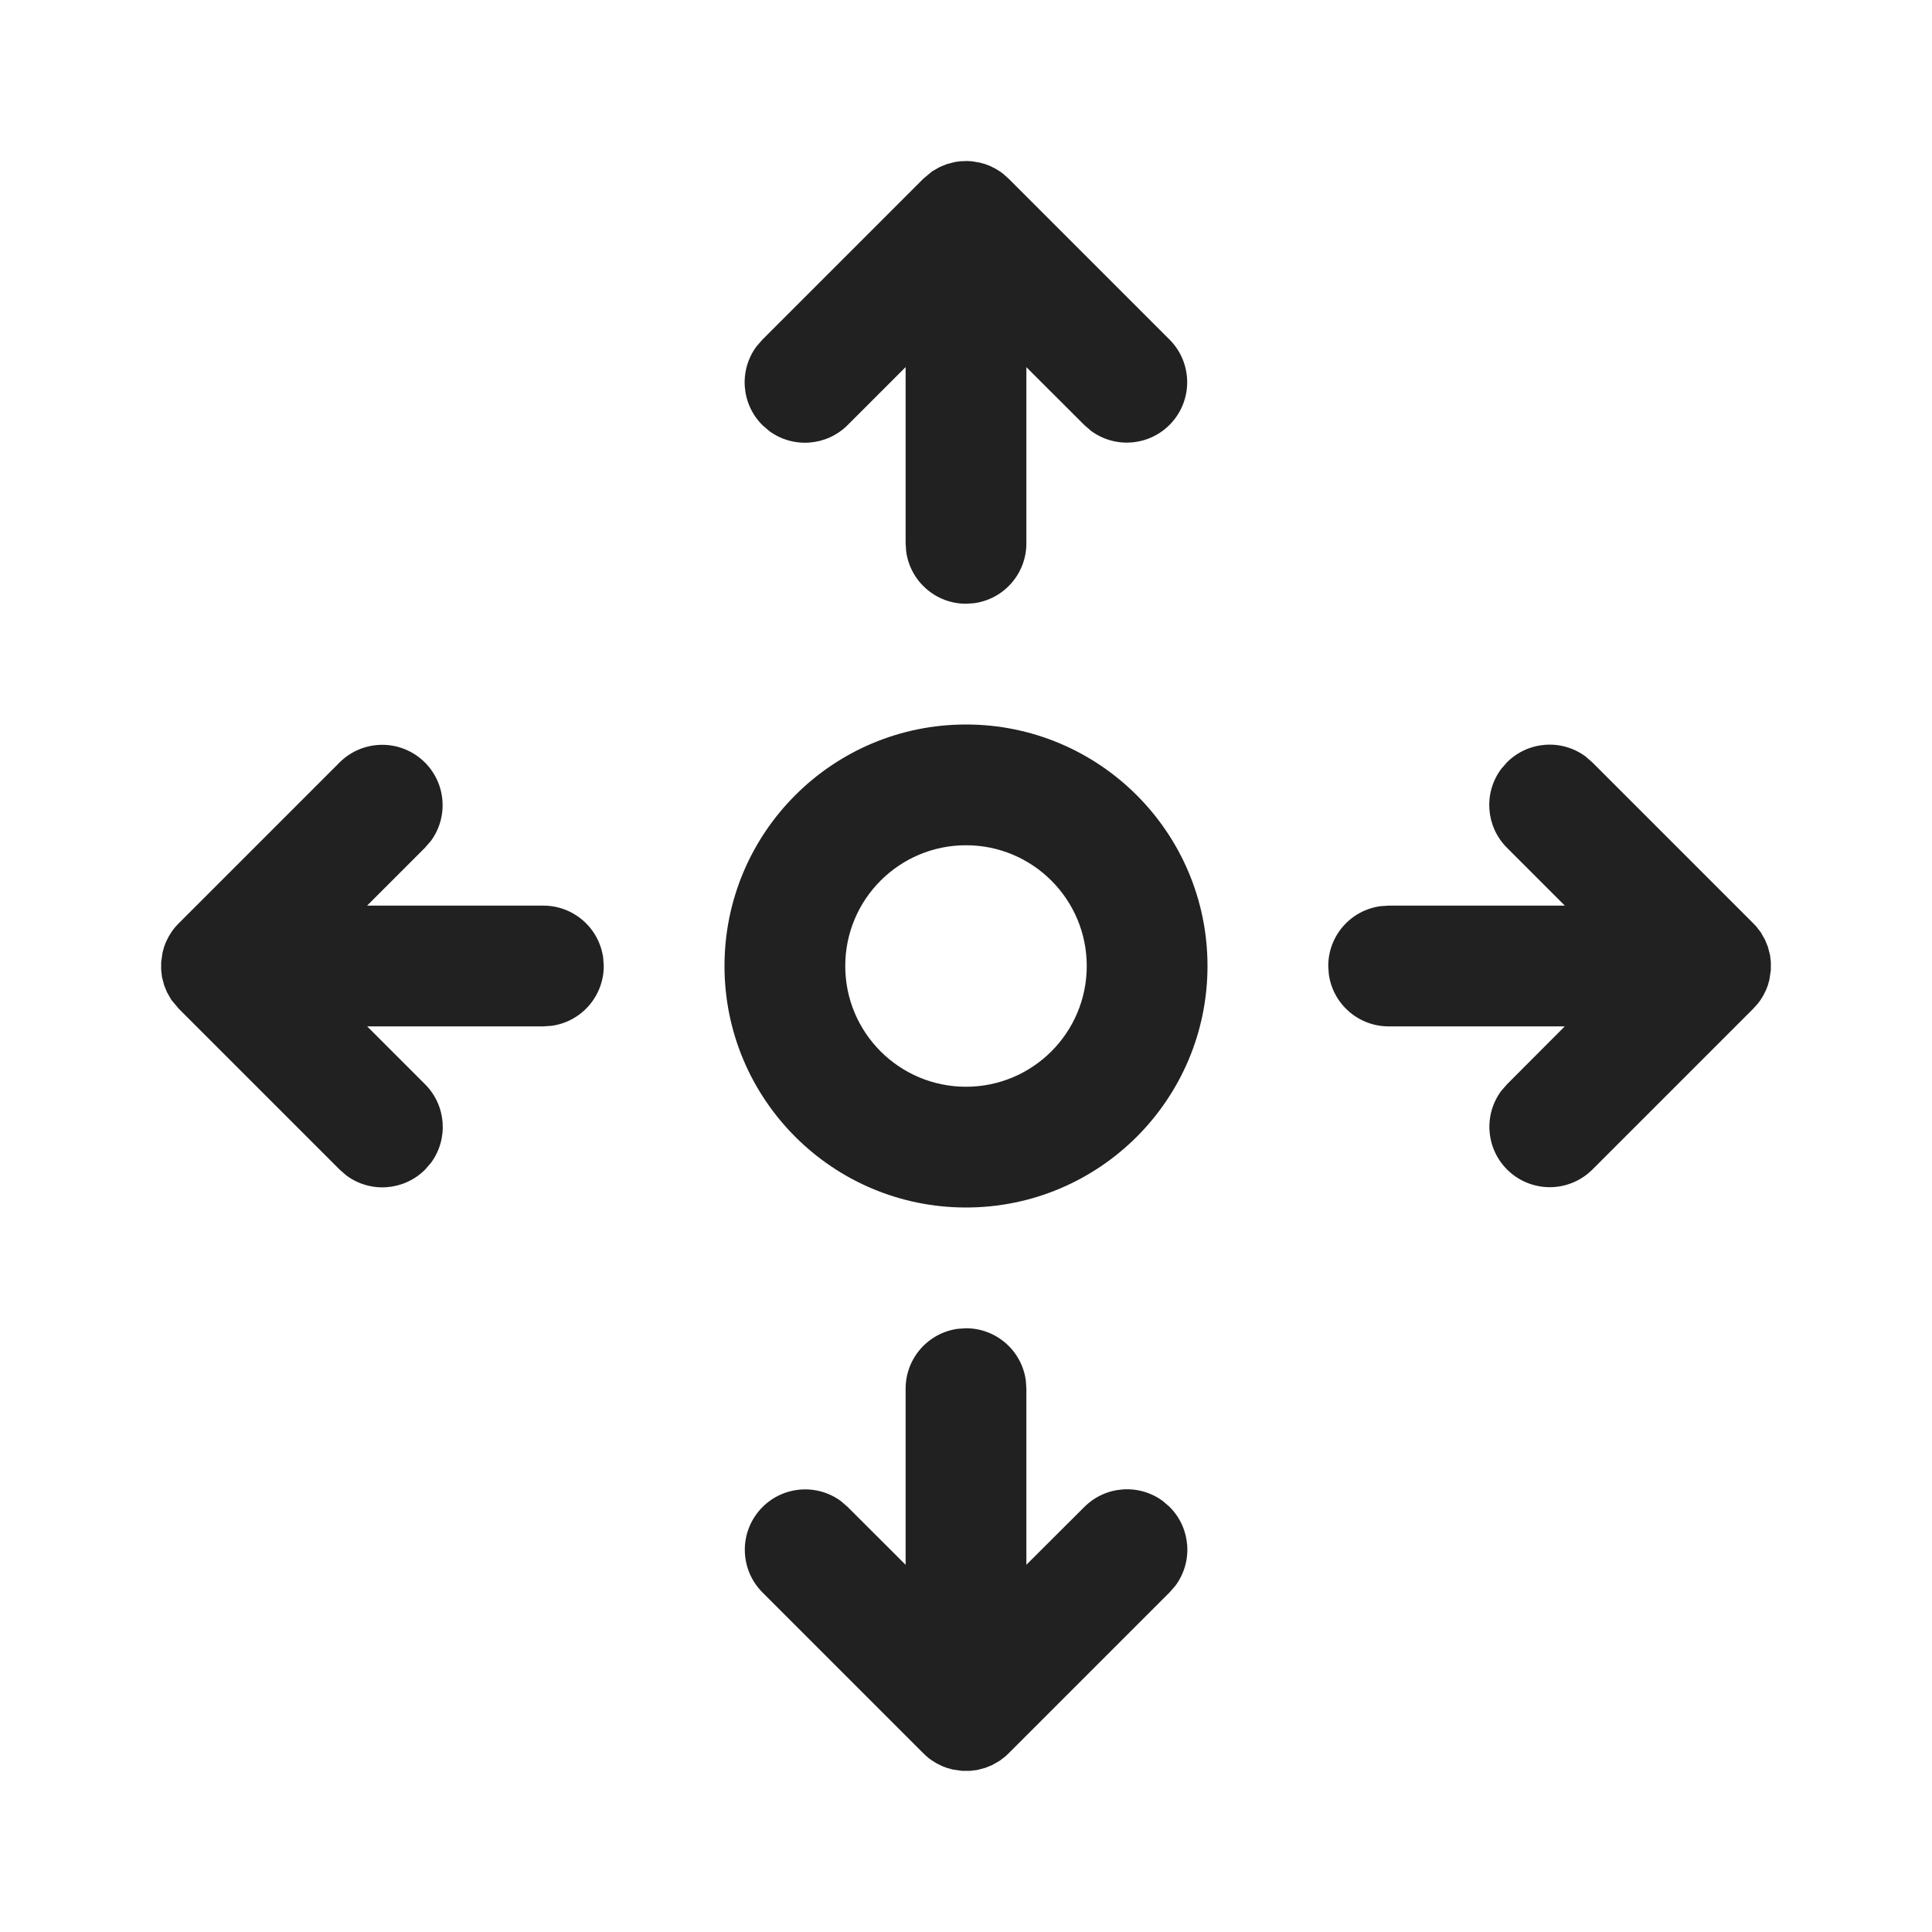
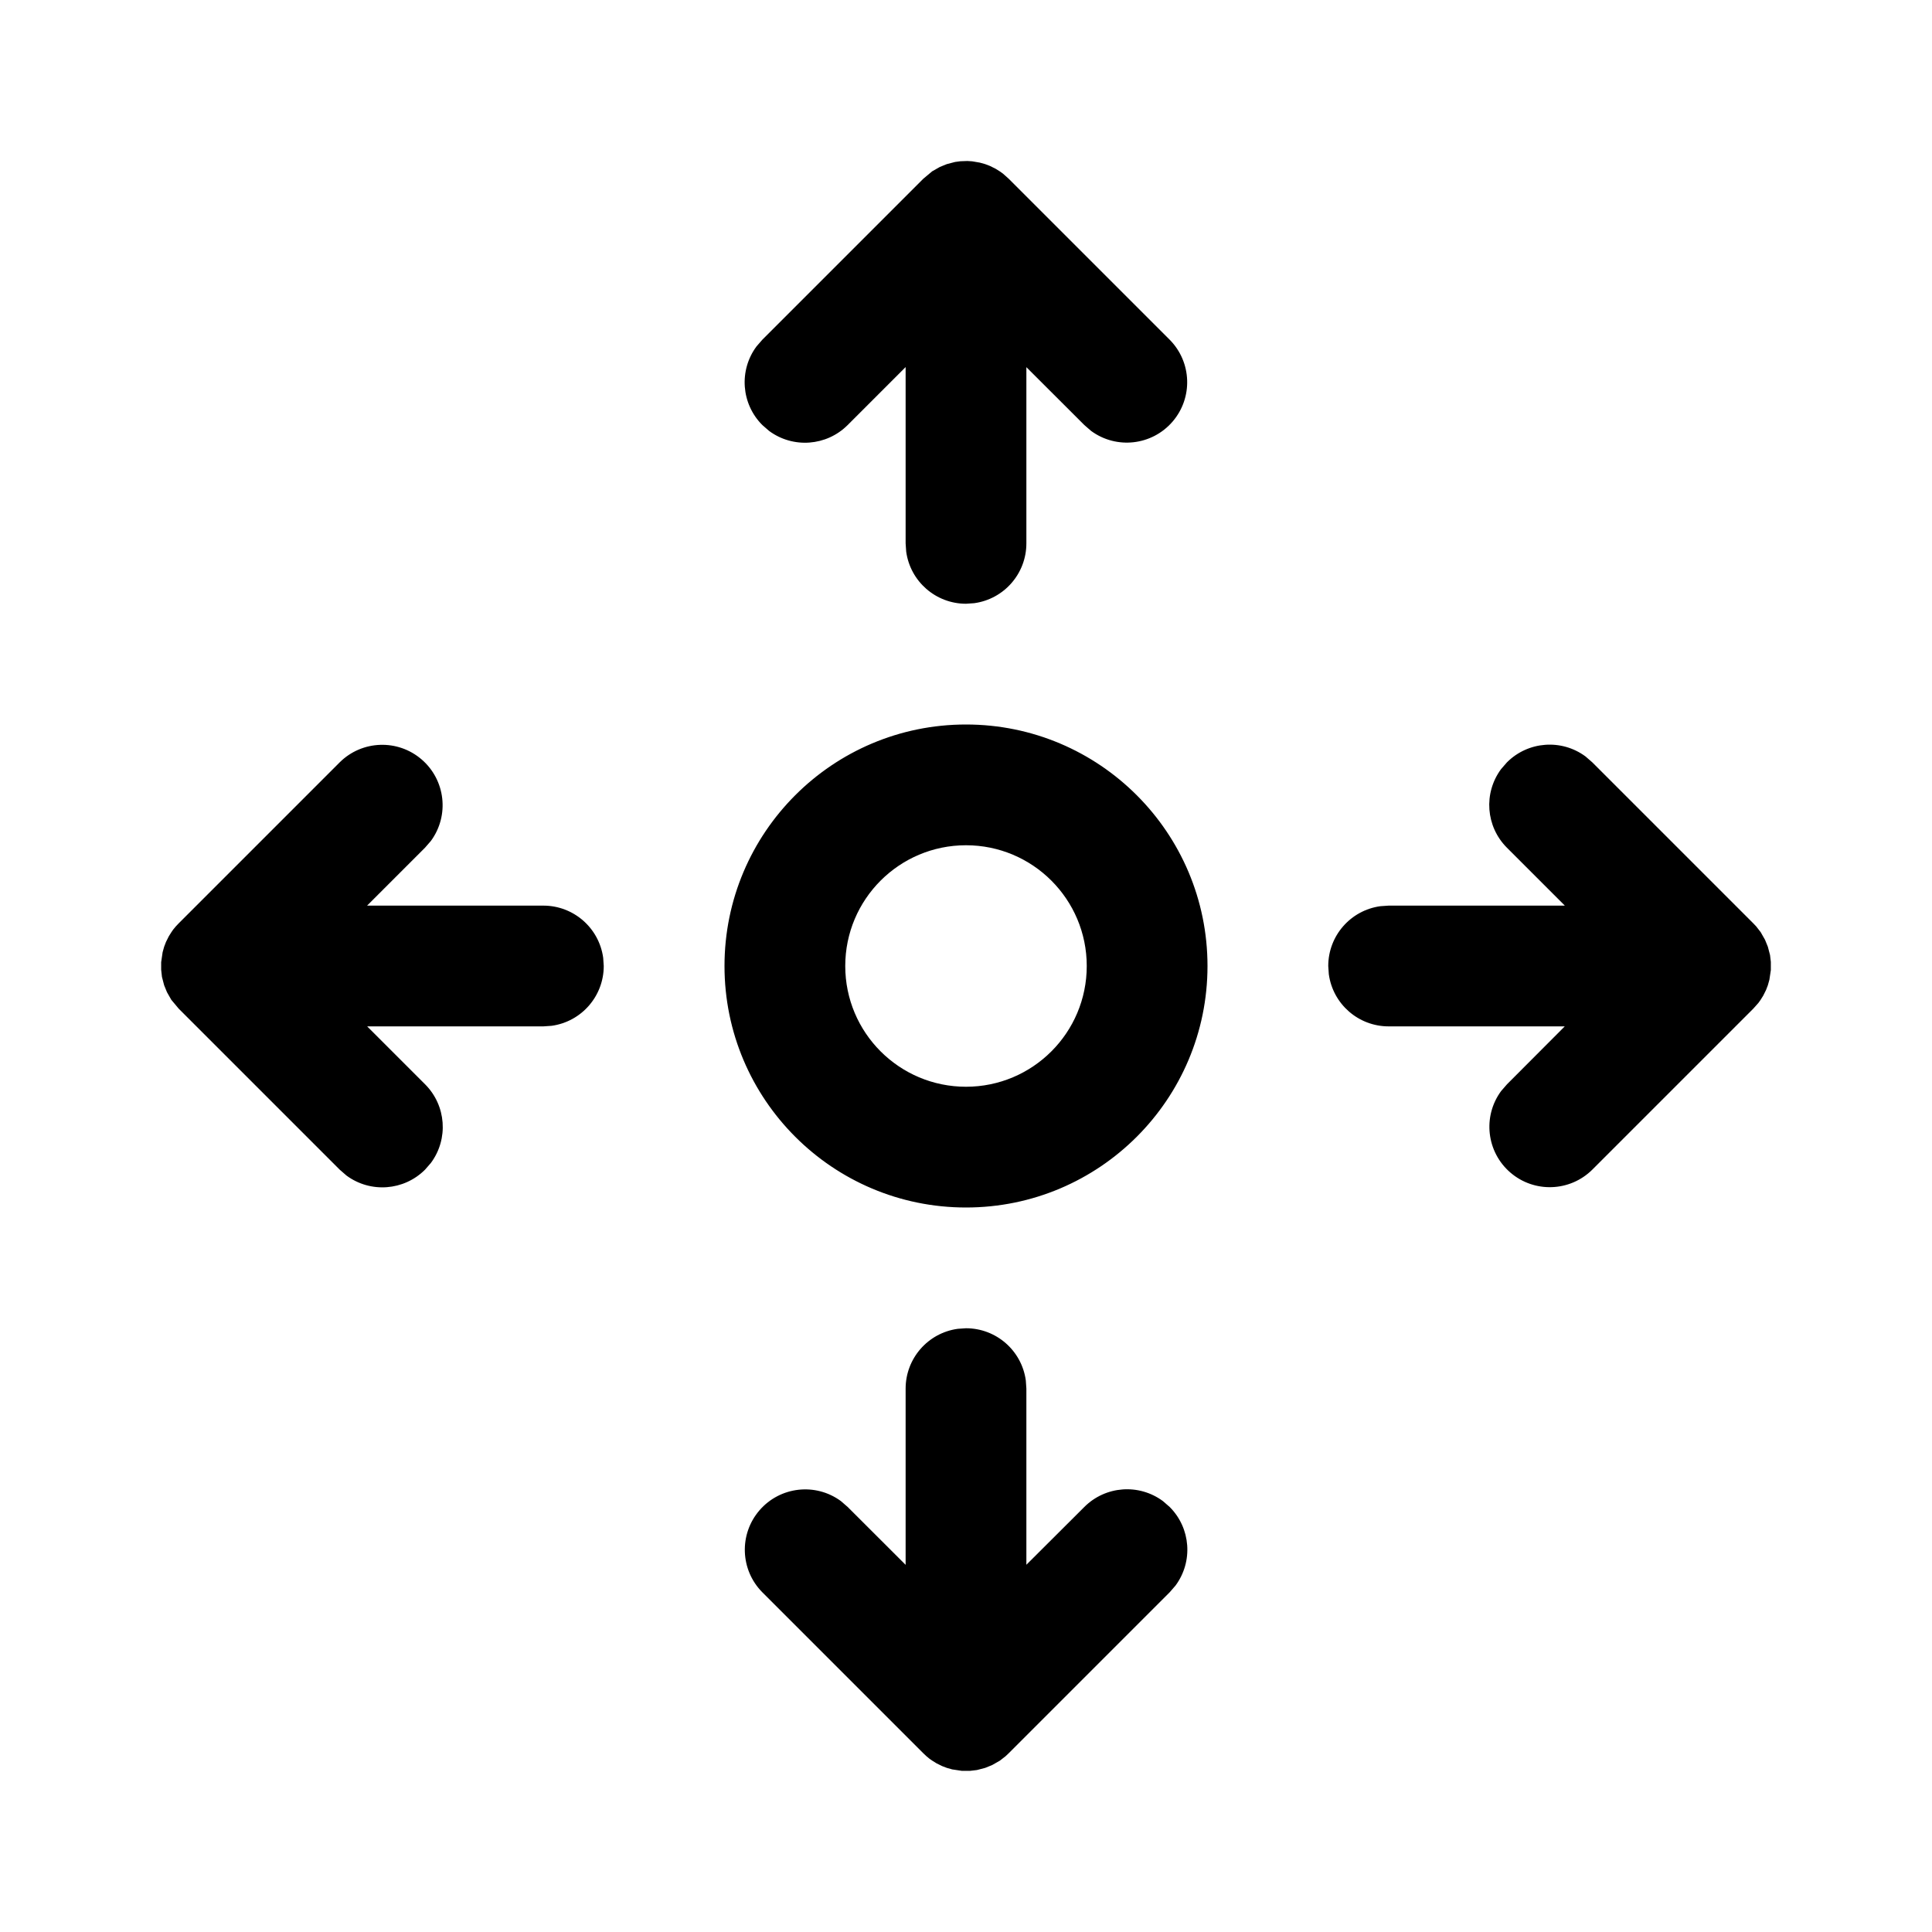
<svg xmlns="http://www.w3.org/2000/svg" width="20" height="20" viewBox="0 0 24 24">
-   <path d="M12 16.5a.75.75 0 0 1 .743.648l.007.102v2.188l.72-.718a.75.75 0 0 1 .976-.073l.084.073a.75.75 0 0 1 .073.976l-.073.084-2 2-.038.036-.072.056-.095.054-.086.035-.103.027-.085.01h-.103l-.12-.018-.067-.019-.06-.023-.07-.035-.051-.032-.032-.022a.754.754 0 0 1-.078-.069l-2-2a.75.75 0 0 1 .976-1.133l.084.073.72.719V17.25a.75.75 0 0 1 .648-.743L12 16.5ZM12 9a3 3 0 1 1 0 6 3 3 0 0 1 0-6Zm6.72.47a.75.75 0 0 1 .976-.073l.084.073 2 2 .036.038.056.072.054.095.035.086.027.103.01.085v.102l-.018.12-.019.068-.023.06-.035.07-.032.051-.027.038-.064.072-2 2a.75.75 0 0 1-1.133-.976l.073-.084.718-.72H17.25a.75.75 0 0 1-.743-.648L16.5 12a.75.75 0 0 1 .648-.743l.102-.007h2.189l-.72-.72a.75.75 0 0 1-.072-.976l.073-.084Zm-14.5 0a.75.75 0 0 1 1.133.976l-.073.084-.72.72h2.19a.75.75 0 0 1 .743.648L7.5 12a.75.75 0 0 1-.648.743l-.102.007H4.561l.72.72a.75.75 0 0 1 .072.976l-.073.084a.75.75 0 0 1-.976.073l-.084-.073-2-2-.092-.11-.054-.095-.035-.086-.027-.103-.01-.09v-.093l.018-.124.019-.068.023-.06.035-.07.032-.051.022-.032a.754.754 0 0 1 .069-.078l2-2ZM12 10.5a1.5 1.5 0 1 0 0 3 1.5 1.5 0 0 0 0-3Zm-.136-8.488.067-.009.086-.003.06.004.094.016.068.019.06.023.07.035.051.032.038.027.072.064 2 2a.75.75 0 0 1-.976 1.133l-.084-.073-.72-.719V6.75a.75.75 0 0 1-.648.743L12 7.5a.75.75 0 0 1-.743-.648l-.007-.102V4.56l-.72.72a.75.75 0 0 1-.976.073L9.47 5.28a.75.75 0 0 1-.073-.976l.073-.084 2-2 .11-.092.095-.054.086-.035.103-.027Z" fill="#212121" fill-rule="nonzero" />
+   <path d="M12 16.5a.75.75 0 0 1 .743.648l.007.102v2.188l.72-.718a.75.75 0 0 1 .976-.073l.084.073a.75.75 0 0 1 .073.976l-.073.084-2 2-.038.036-.072.056-.095.054-.086.035-.103.027-.085.01h-.103l-.12-.018-.067-.019-.06-.023-.07-.035-.051-.032-.032-.022a.754.754 0 0 1-.078-.069l-2-2a.75.75 0 0 1 .976-1.133l.084.073.72.719V17.25a.75.75 0 0 1 .648-.743L12 16.5ZM12 9a3 3 0 1 1 0 6 3 3 0 0 1 0-6Zm6.72.47a.75.75 0 0 1 .976-.073l.084.073 2 2 .036.038.056.072.054.095.035.086.027.103.01.085v.102l-.018.12-.019.068-.023.06-.035.07-.032.051-.027.038-.064.072-2 2a.75.75 0 0 1-1.133-.976l.073-.084.718-.72H17.25a.75.75 0 0 1-.743-.648L16.5 12a.75.75 0 0 1 .648-.743l.102-.007h2.189l-.72-.72a.75.75 0 0 1-.072-.976l.073-.084Zm-14.5 0a.75.75 0 0 1 1.133.976l-.073.084-.72.72h2.19a.75.75 0 0 1 .743.648L7.5 12a.75.75 0 0 1-.648.743l-.102.007H4.561l.72.72a.75.75 0 0 1 .072.976l-.073.084a.75.75 0 0 1-.976.073l-.084-.073-2-2-.092-.11-.054-.095-.035-.086-.027-.103-.01-.09v-.093l.018-.124.019-.068.023-.06.035-.07.032-.051.022-.032a.754.754 0 0 1 .069-.078l2-2ZM12 10.5a1.5 1.5 0 1 0 0 3 1.5 1.5 0 0 0 0-3Zm-.136-8.488.067-.009.086-.003.06.004.094.016.068.019.06.023.07.035.051.032.038.027.072.064 2 2a.75.75 0 0 1-.976 1.133l-.084-.073-.72-.719V6.75a.75.75 0 0 1-.648.743L12 7.5a.75.75 0 0 1-.743-.648l-.007-.102V4.56l-.72.72a.75.75 0 0 1-.976.073L9.47 5.28a.75.75 0 0 1-.073-.976l.073-.084 2-2 .11-.092.095-.054.086-.035.103-.027Z" fill-rule="nonzero" />
</svg>
